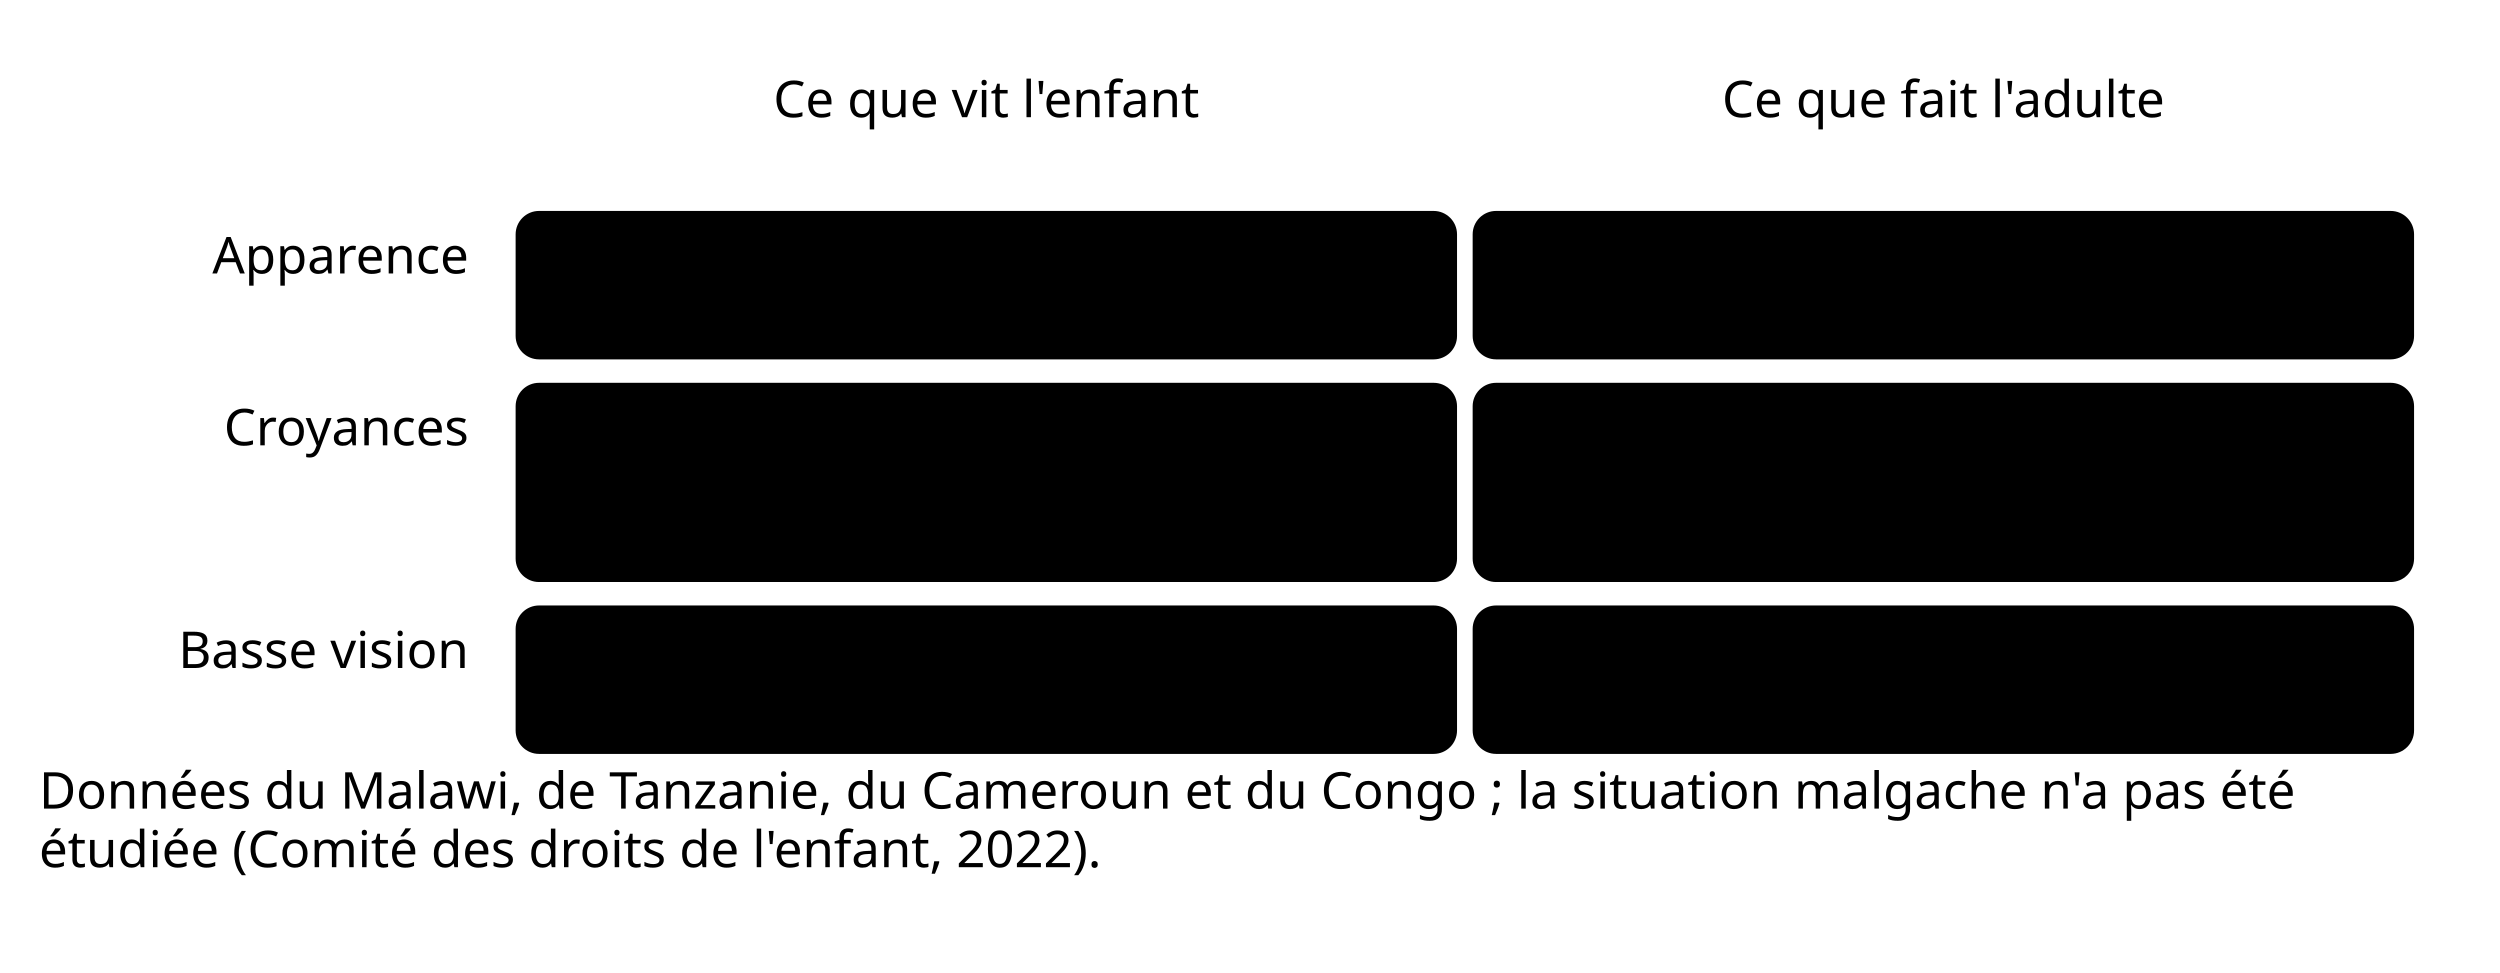
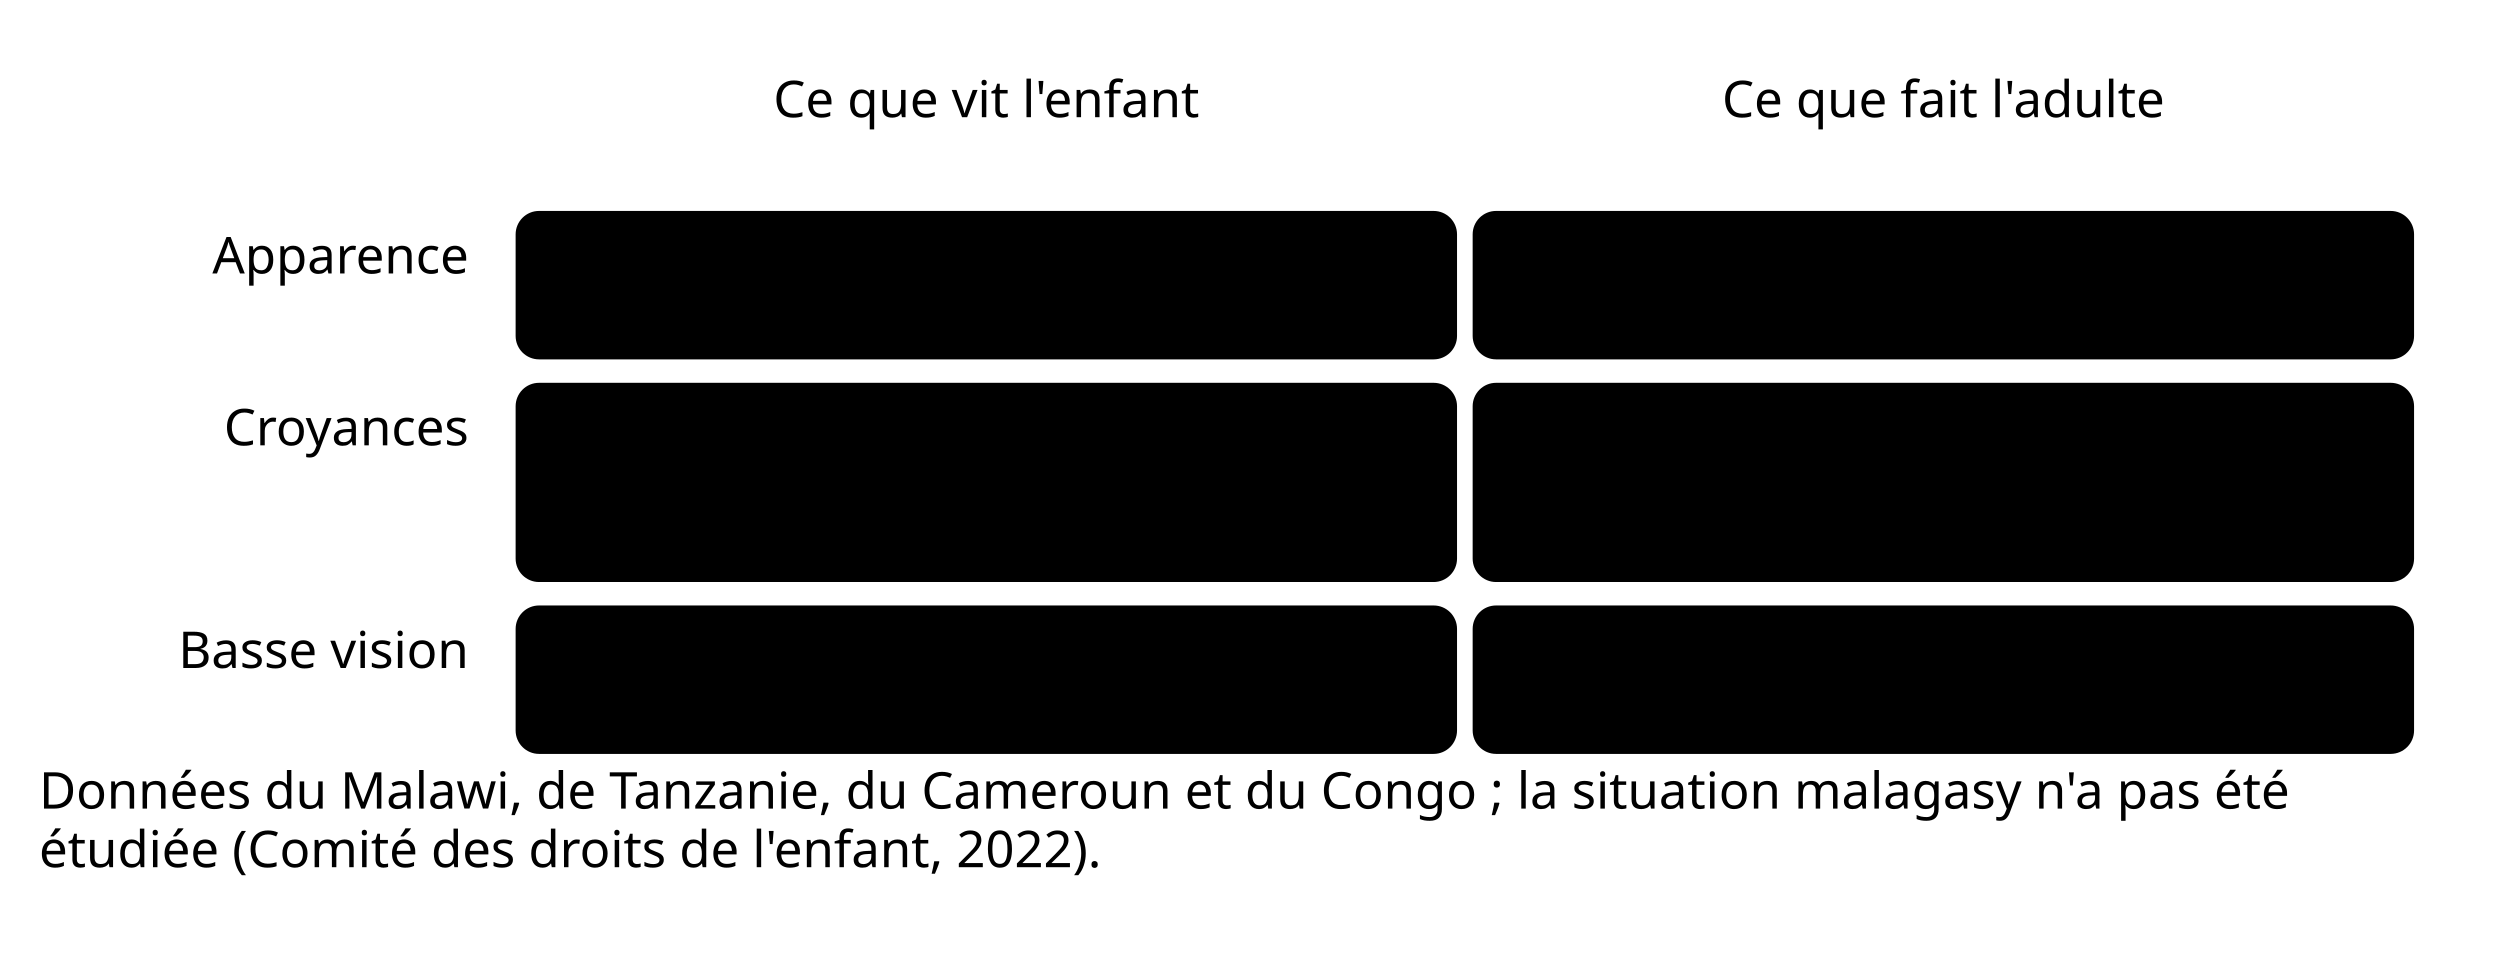
<svg xmlns="http://www.w3.org/2000/svg" viewBox="0 0 640 249" role="img" aria-labelledby="albinisme-trois-reponses-t albinisme-trois-reponses-d" class="" font-family="Public Sans, Segoe UI, system-ui, sans-serif" font-size="13">
  <text class="t-b" x="252.5" y="30.0" text-anchor="middle">Ce que vit l'enfant</text>
  <text class="t-b" x="497.5" y="30.0" text-anchor="middle">Ce que fait l'adulte</text>
  <text class="t-b" x="120.0" y="70.0" text-anchor="end">Apparence</text>
  <rect class="box-a" x="132.0" y="54.0" width="241.0" height="38.0" rx="6" />
  <text class="t-sm" x="138.0" y="70.0" text-anchor="start">moqueries sur la peau et les cheveux,</text>
  <text class="t-sm" x="138.0" y="83.0" text-anchor="start">surnoms</text>
  <rect class="box-s" x="377.0" y="54.0" width="241.0" height="38.0" rx="6" />
  <text class="t-sm" x="383.0" y="70.0" text-anchor="start">interdire les surnoms, nommer le</text>
  <text class="t-sm" x="383.0" y="83.0" text-anchor="start">fait, ne pas en faire un sujet public</text>
  <text class="t-b" x="120.0" y="114.0" text-anchor="end">Croyances</text>
  <rect class="box-b" x="132.0" y="98.0" width="241.0" height="51.0" rx="6" />
  <text class="t-sm" x="138.0" y="114.0" text-anchor="start">croyances magiques sur le corps,</text>
  <text class="t-sm" x="138.0" y="127.0" text-anchor="start">pouvant aller jusqu'au danger</text>
  <text class="t-sm" x="138.0" y="140.0" text-anchor="start">physique</text>
  <rect class="box-s" x="377.0" y="98.0" width="241.0" height="51.0" rx="6" />
  <text class="t-sm" x="383.0" y="114.0" text-anchor="start">parler avec les adultes de la</text>
  <text class="t-sm" x="383.0" y="127.0" text-anchor="start">communauté, ne pas ridiculiser la</text>
  <text class="t-sm" x="383.0" y="140.0" text-anchor="start">croyance, sécuriser les trajets</text>
  <text class="t-b" x="120.0" y="171.0" text-anchor="end">Basse vision</text>
  <rect class="box-a" x="132.0" y="155.0" width="241.0" height="38.0" rx="6" />
  <text class="t-sm" x="138.0" y="171.0" text-anchor="start">ne lit pas le tableau de loin</text>
  <rect class="box-s" x="377.0" y="155.0" width="241.0" height="38.0" rx="6" />
  <text class="t-sm" x="383.0" y="171.0" text-anchor="start">placer l'enfant devant, agrandir les</text>
  <text class="t-sm" x="383.0" y="184.0" text-anchor="start">documents, protéger du soleil</text>
-   <text class="t-sm" x="10.0" y="207.0" text-anchor="start">Données du Malawi, de Tanzanie, du Cameroun et du Congo ; la situation malgache n'a pas été</text>
+   <text class="t-sm" x="10.0" y="207.0" text-anchor="start">Données du Malawi, de Tanzanie, du Cameroun et du Congo ; la situation malagasy n'a pas été</text>
  <text class="t-sm" x="10.0" y="222.0" text-anchor="start">étudiée (Comité des droits de l'enfant, 2022).</text>
</svg>
